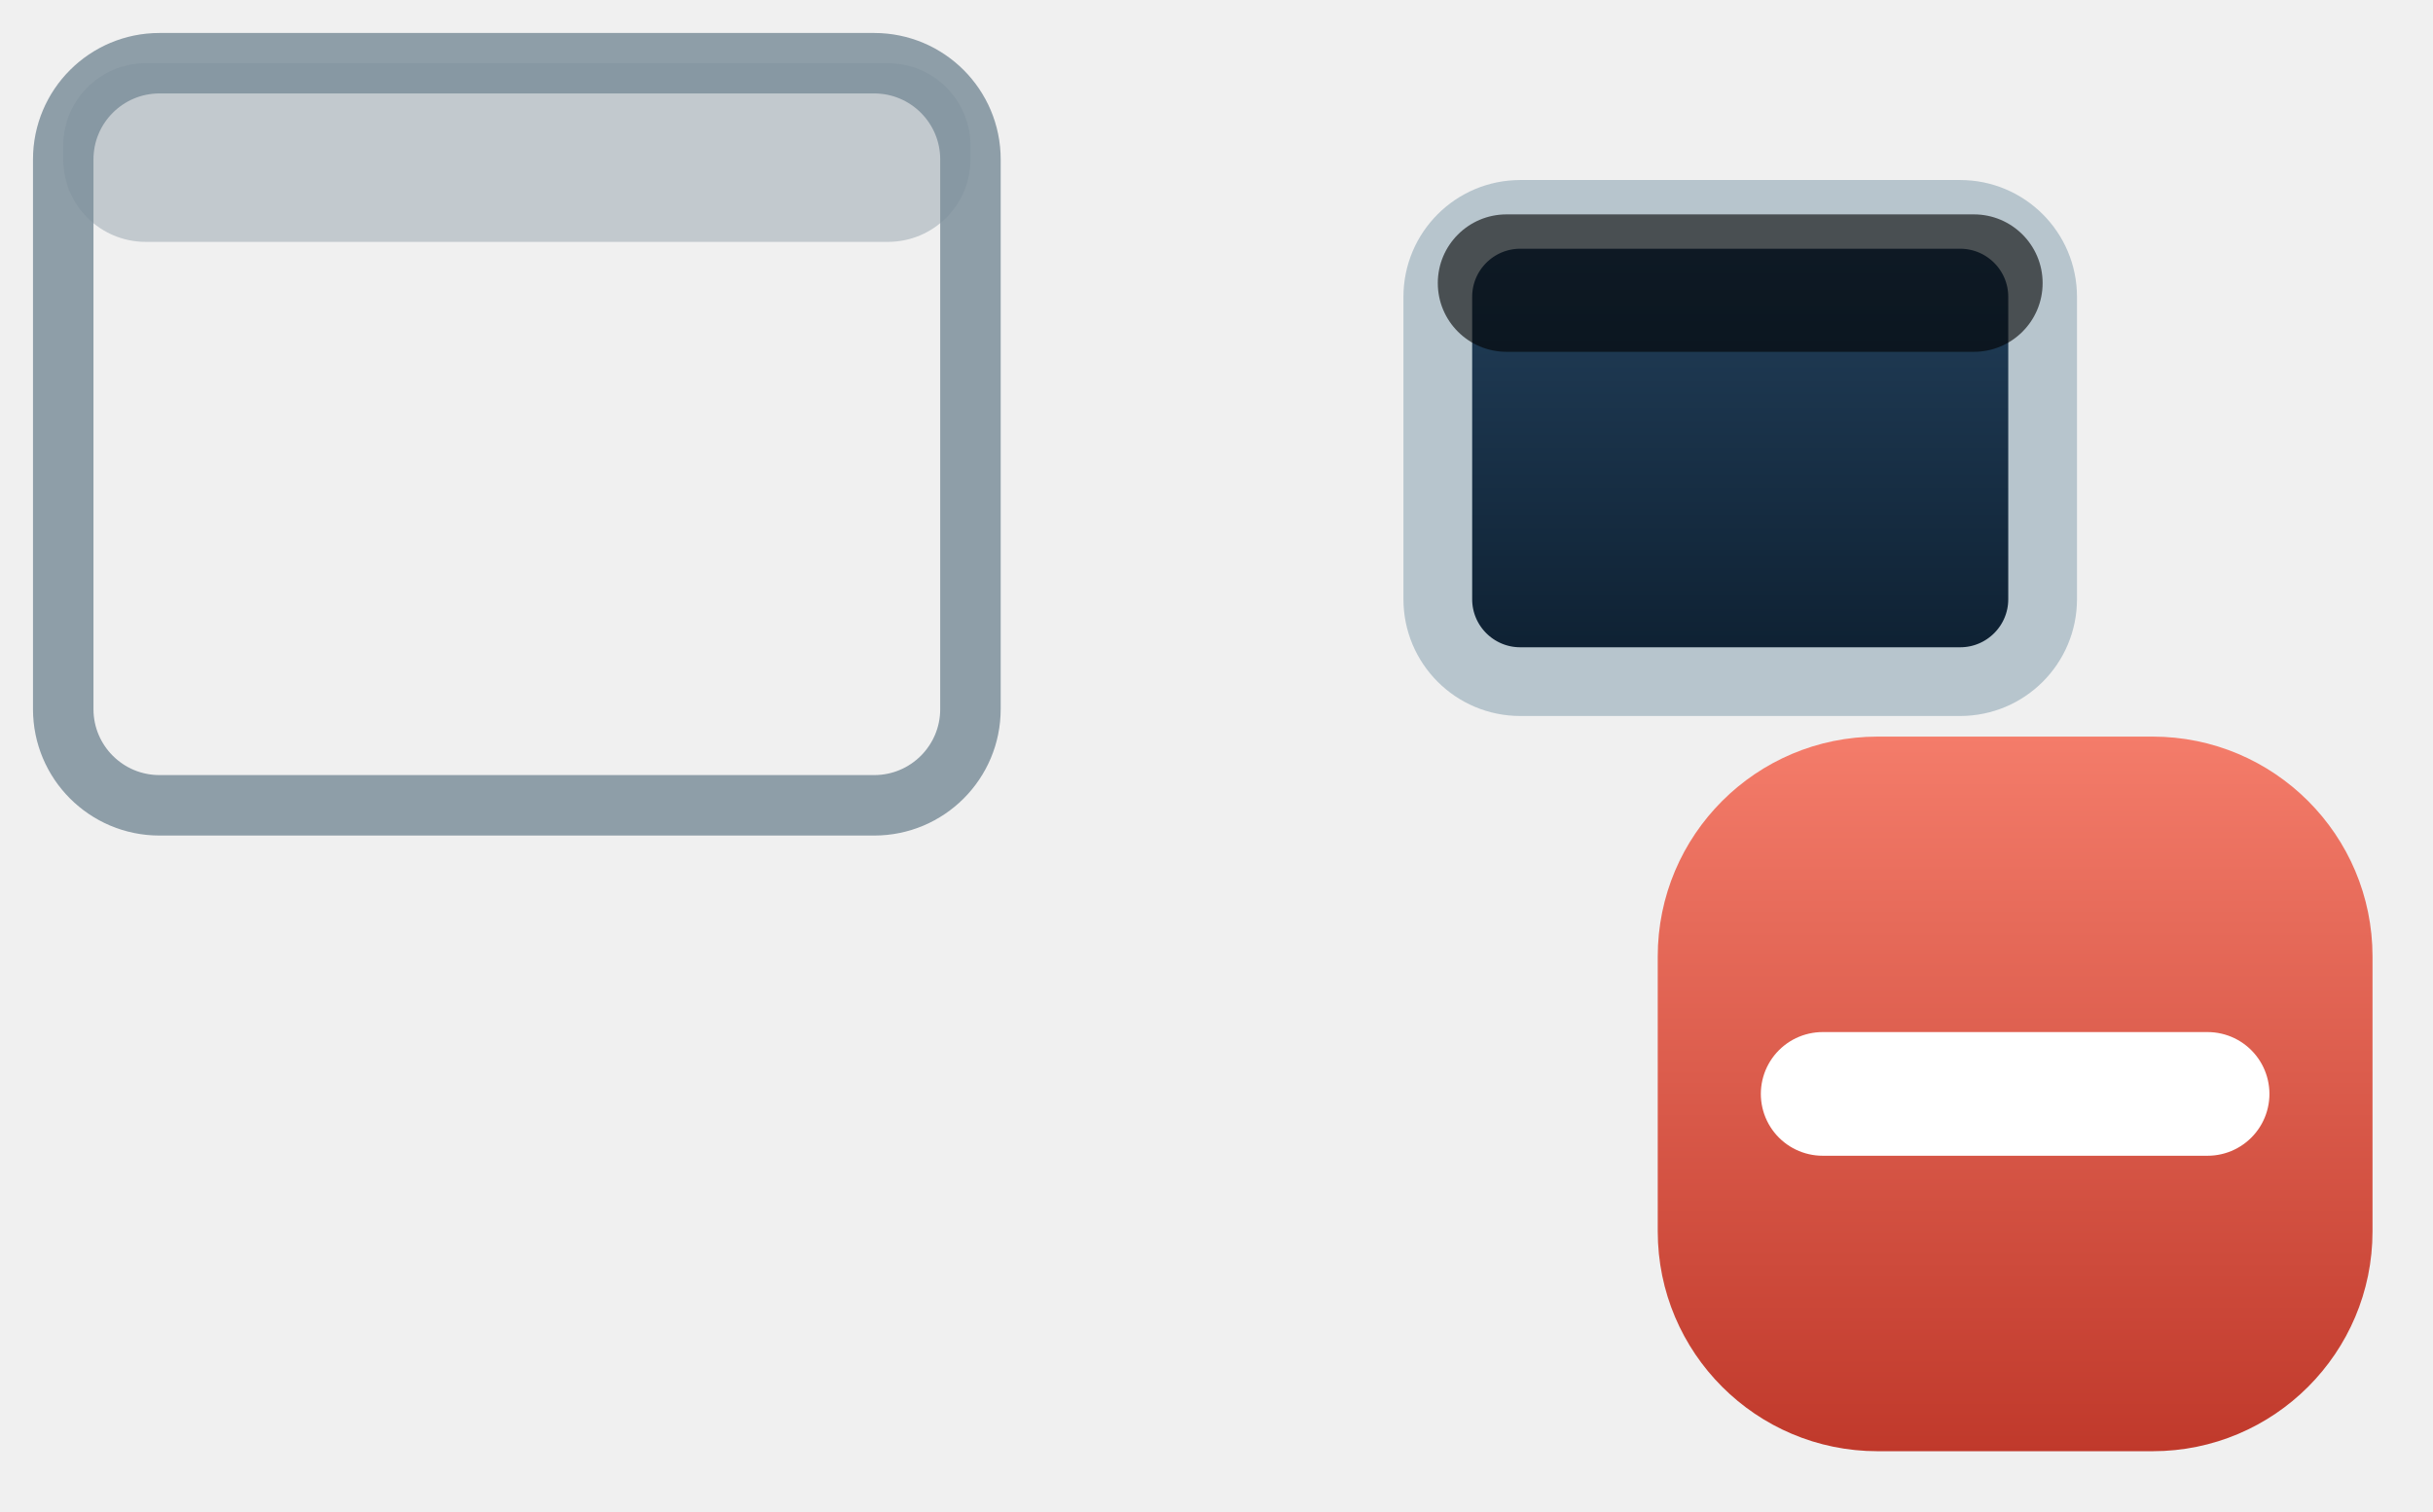
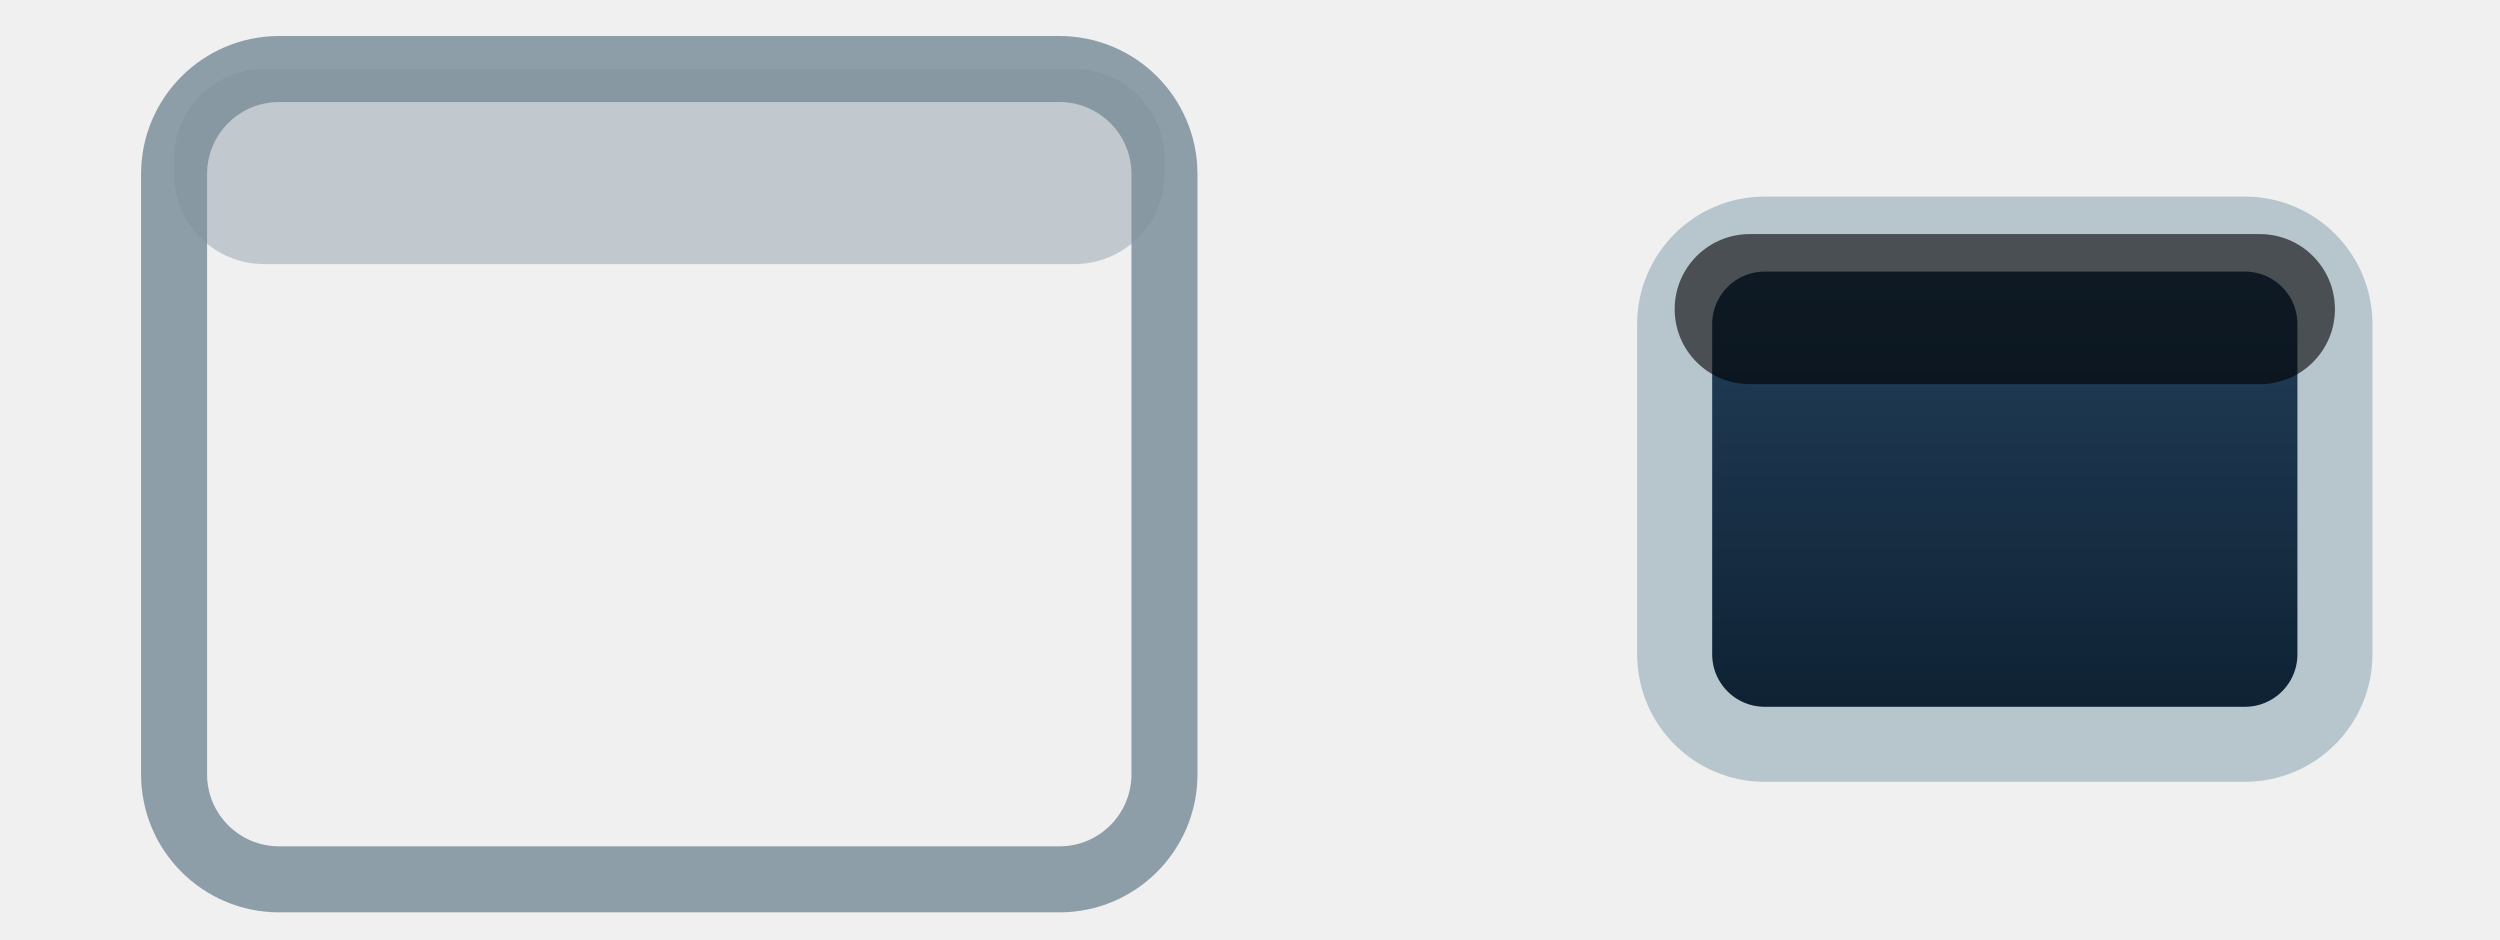
- <svg xmlns="http://www.w3.org/2000/svg" viewBox="0 0 88.5 55">
+ <svg xmlns="http://www.w3.org/2000/svg" viewBox="0 0 83.3 31.3">
  <defs>
    <linearGradient id="dgl" x1="0" y1="0" x2="0" y2="1">
      <stop stop-color="#24425e" />
      <stop offset="1" stop-color="#0d1f30" />
    </linearGradient>
-     <linearGradient id="minusG" x1="0" y1="0" x2="0" y2="1">
-       <stop stop-color="#f47c6a" />
-       <stop offset="1" stop-color="#c0392b" />
-     </linearGradient>
  </defs>
-   <g transform="translate(-5.7 -18.2)">
+   <g transform="translate(-2.2 -18.2)">
    <rect x="8" y="20.5" width="33" height="27" rx="3.5" fill="none" stroke="#7d8f9b" stroke-width="2.2" opacity="0.85" />
    <rect x="8" y="20.5" width="33" height="6.5" rx="3" fill="#7d8f9b" opacity="0.4" />
    <line x1="37" y1="34" x2="50" y2="34" stroke="{{graphic2Color}}" stroke-width="3.2" stroke-linecap="round" />
    <polyline points="44,28 50,34 44,40" fill="none" stroke="{{graphic2Color}}" stroke-width="3.2" stroke-linecap="round" stroke-linejoin="round" />
    <rect x="58" y="26" width="22" height="17" rx="3" fill="url(#dgl)" stroke="#b7c5cd" stroke-width="2.5" />
    <rect x="58" y="26" width="22" height="5" rx="2.5" fill="{{graphic2Color}}" opacity="0.6" />
-     <rect x="66" y="45" width="26" height="26" rx="8" fill="url(#minusG)" stroke="{{backgroundColor}}" stroke-width="3" />
-     <path d="M72 58h14" stroke="#ffffff" stroke-width="4.5" stroke-linecap="round" />
  </g>
</svg>
